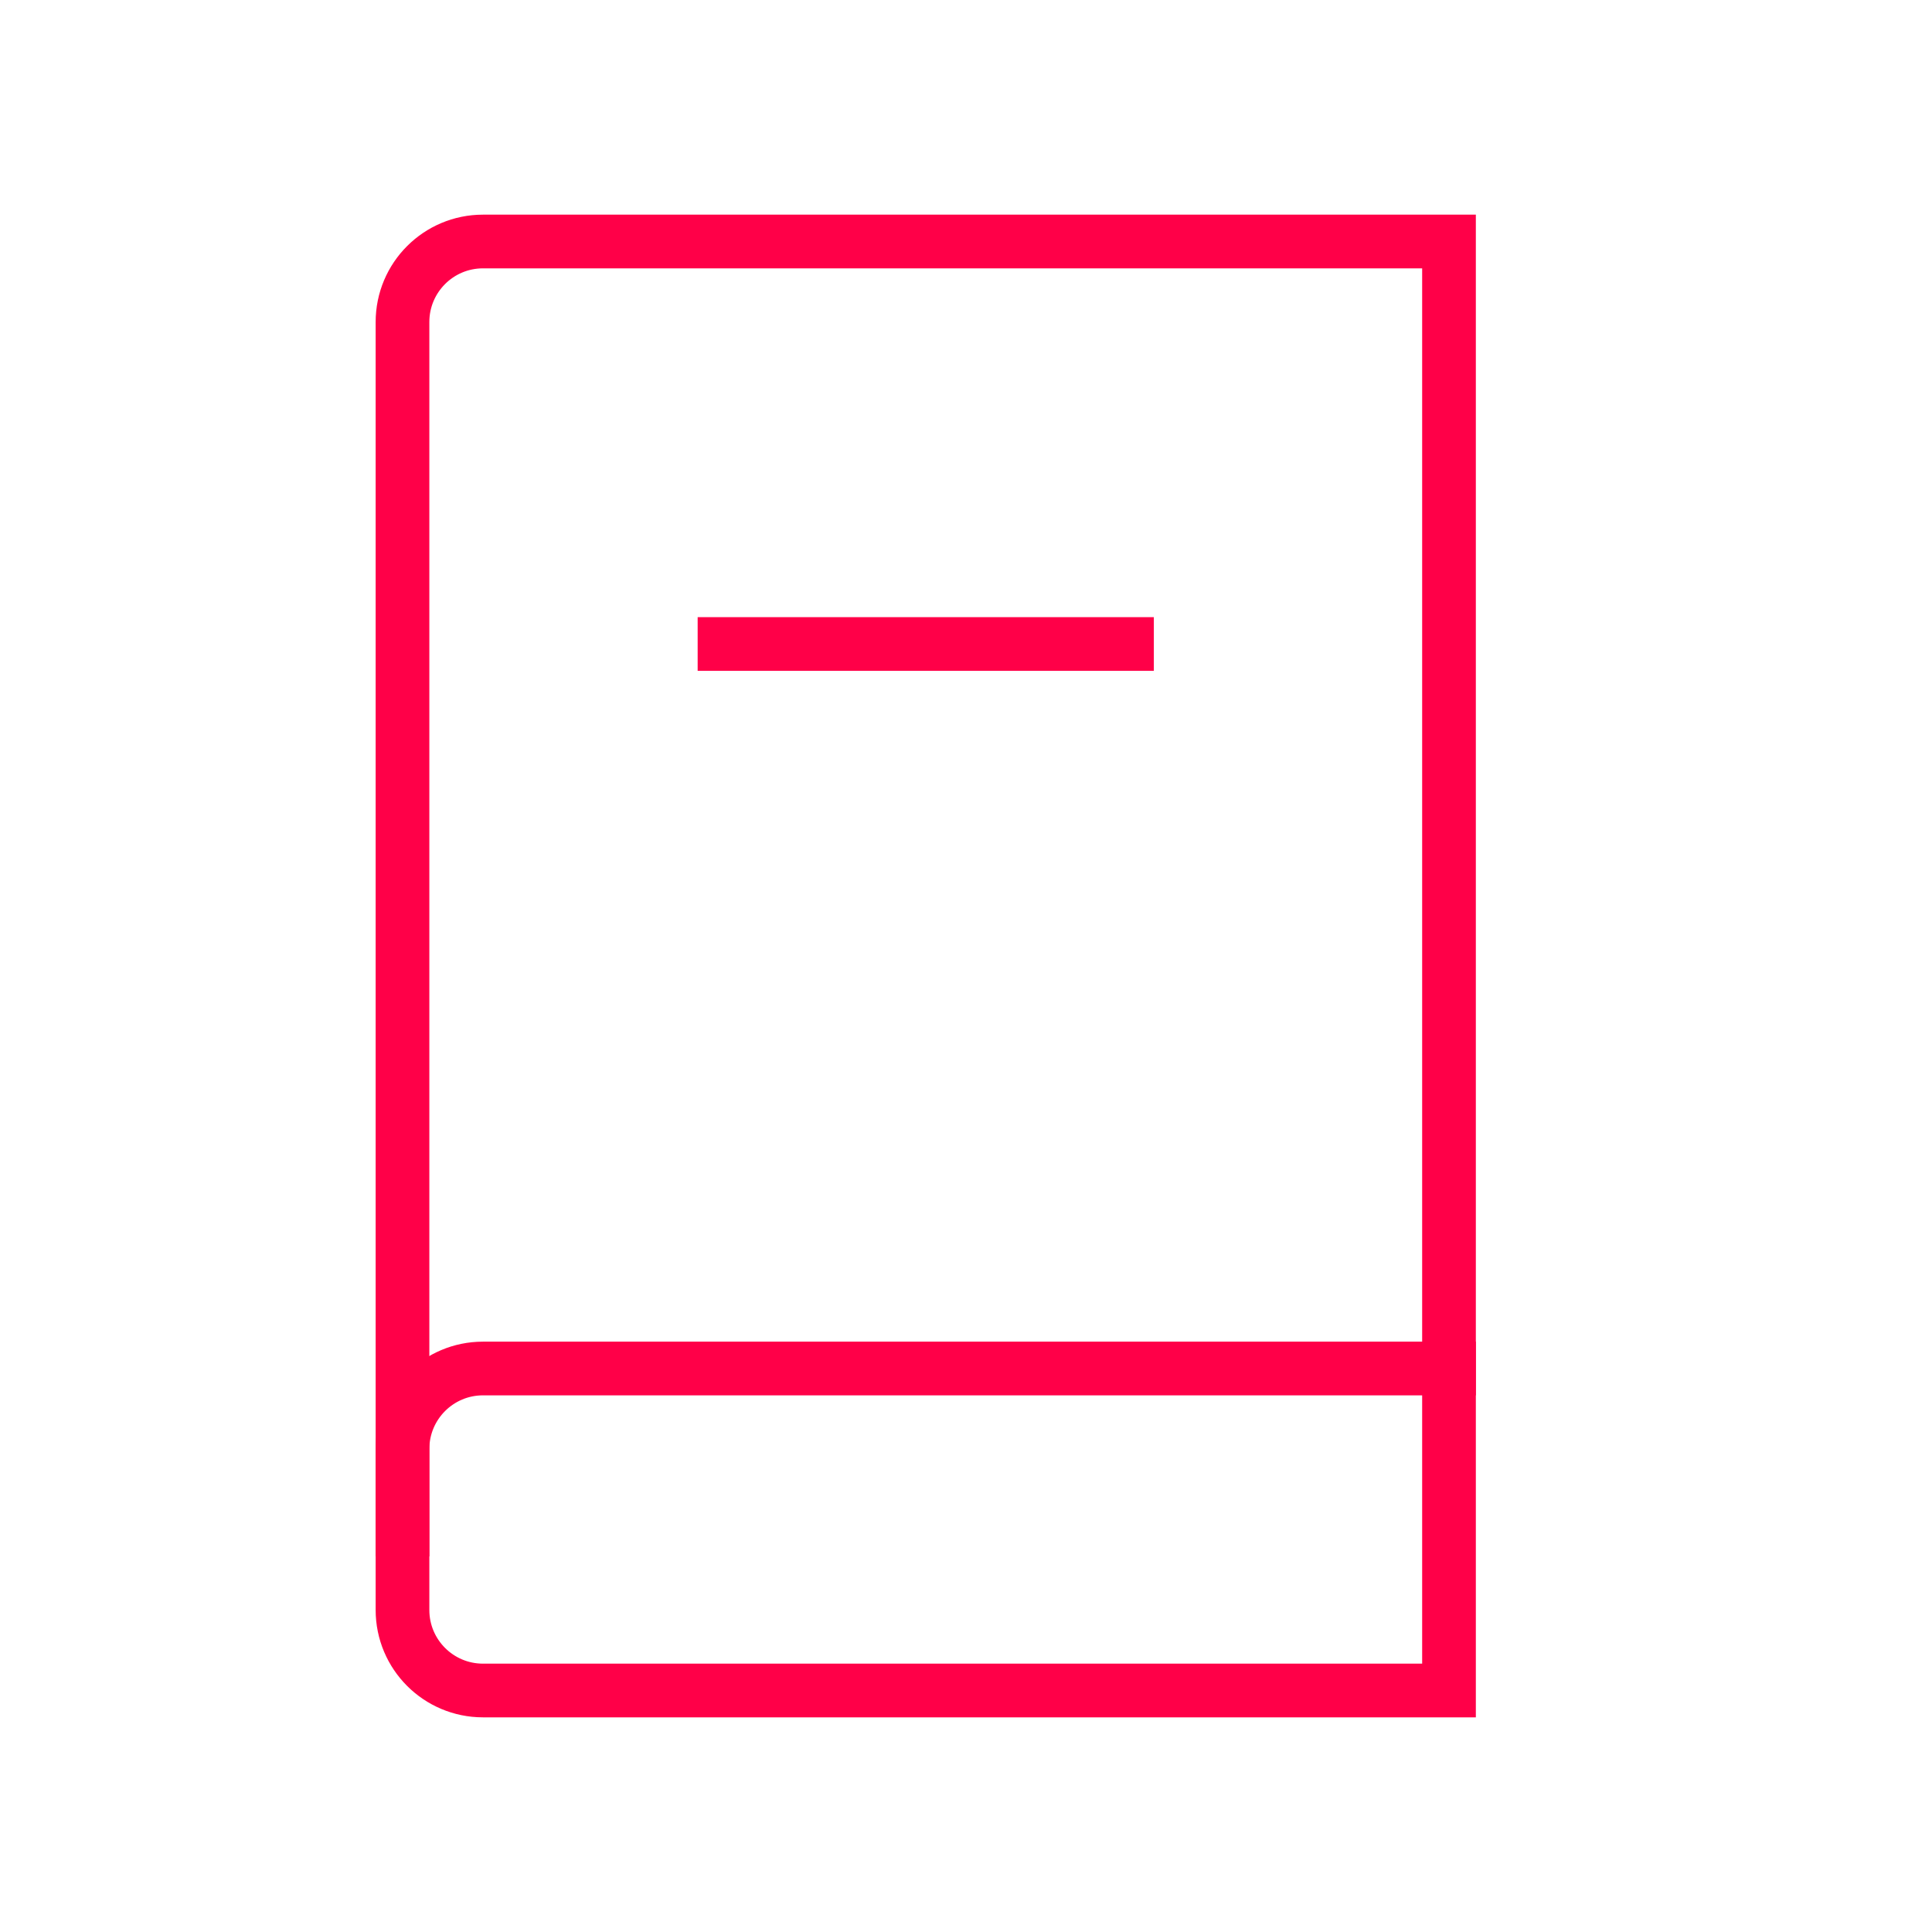
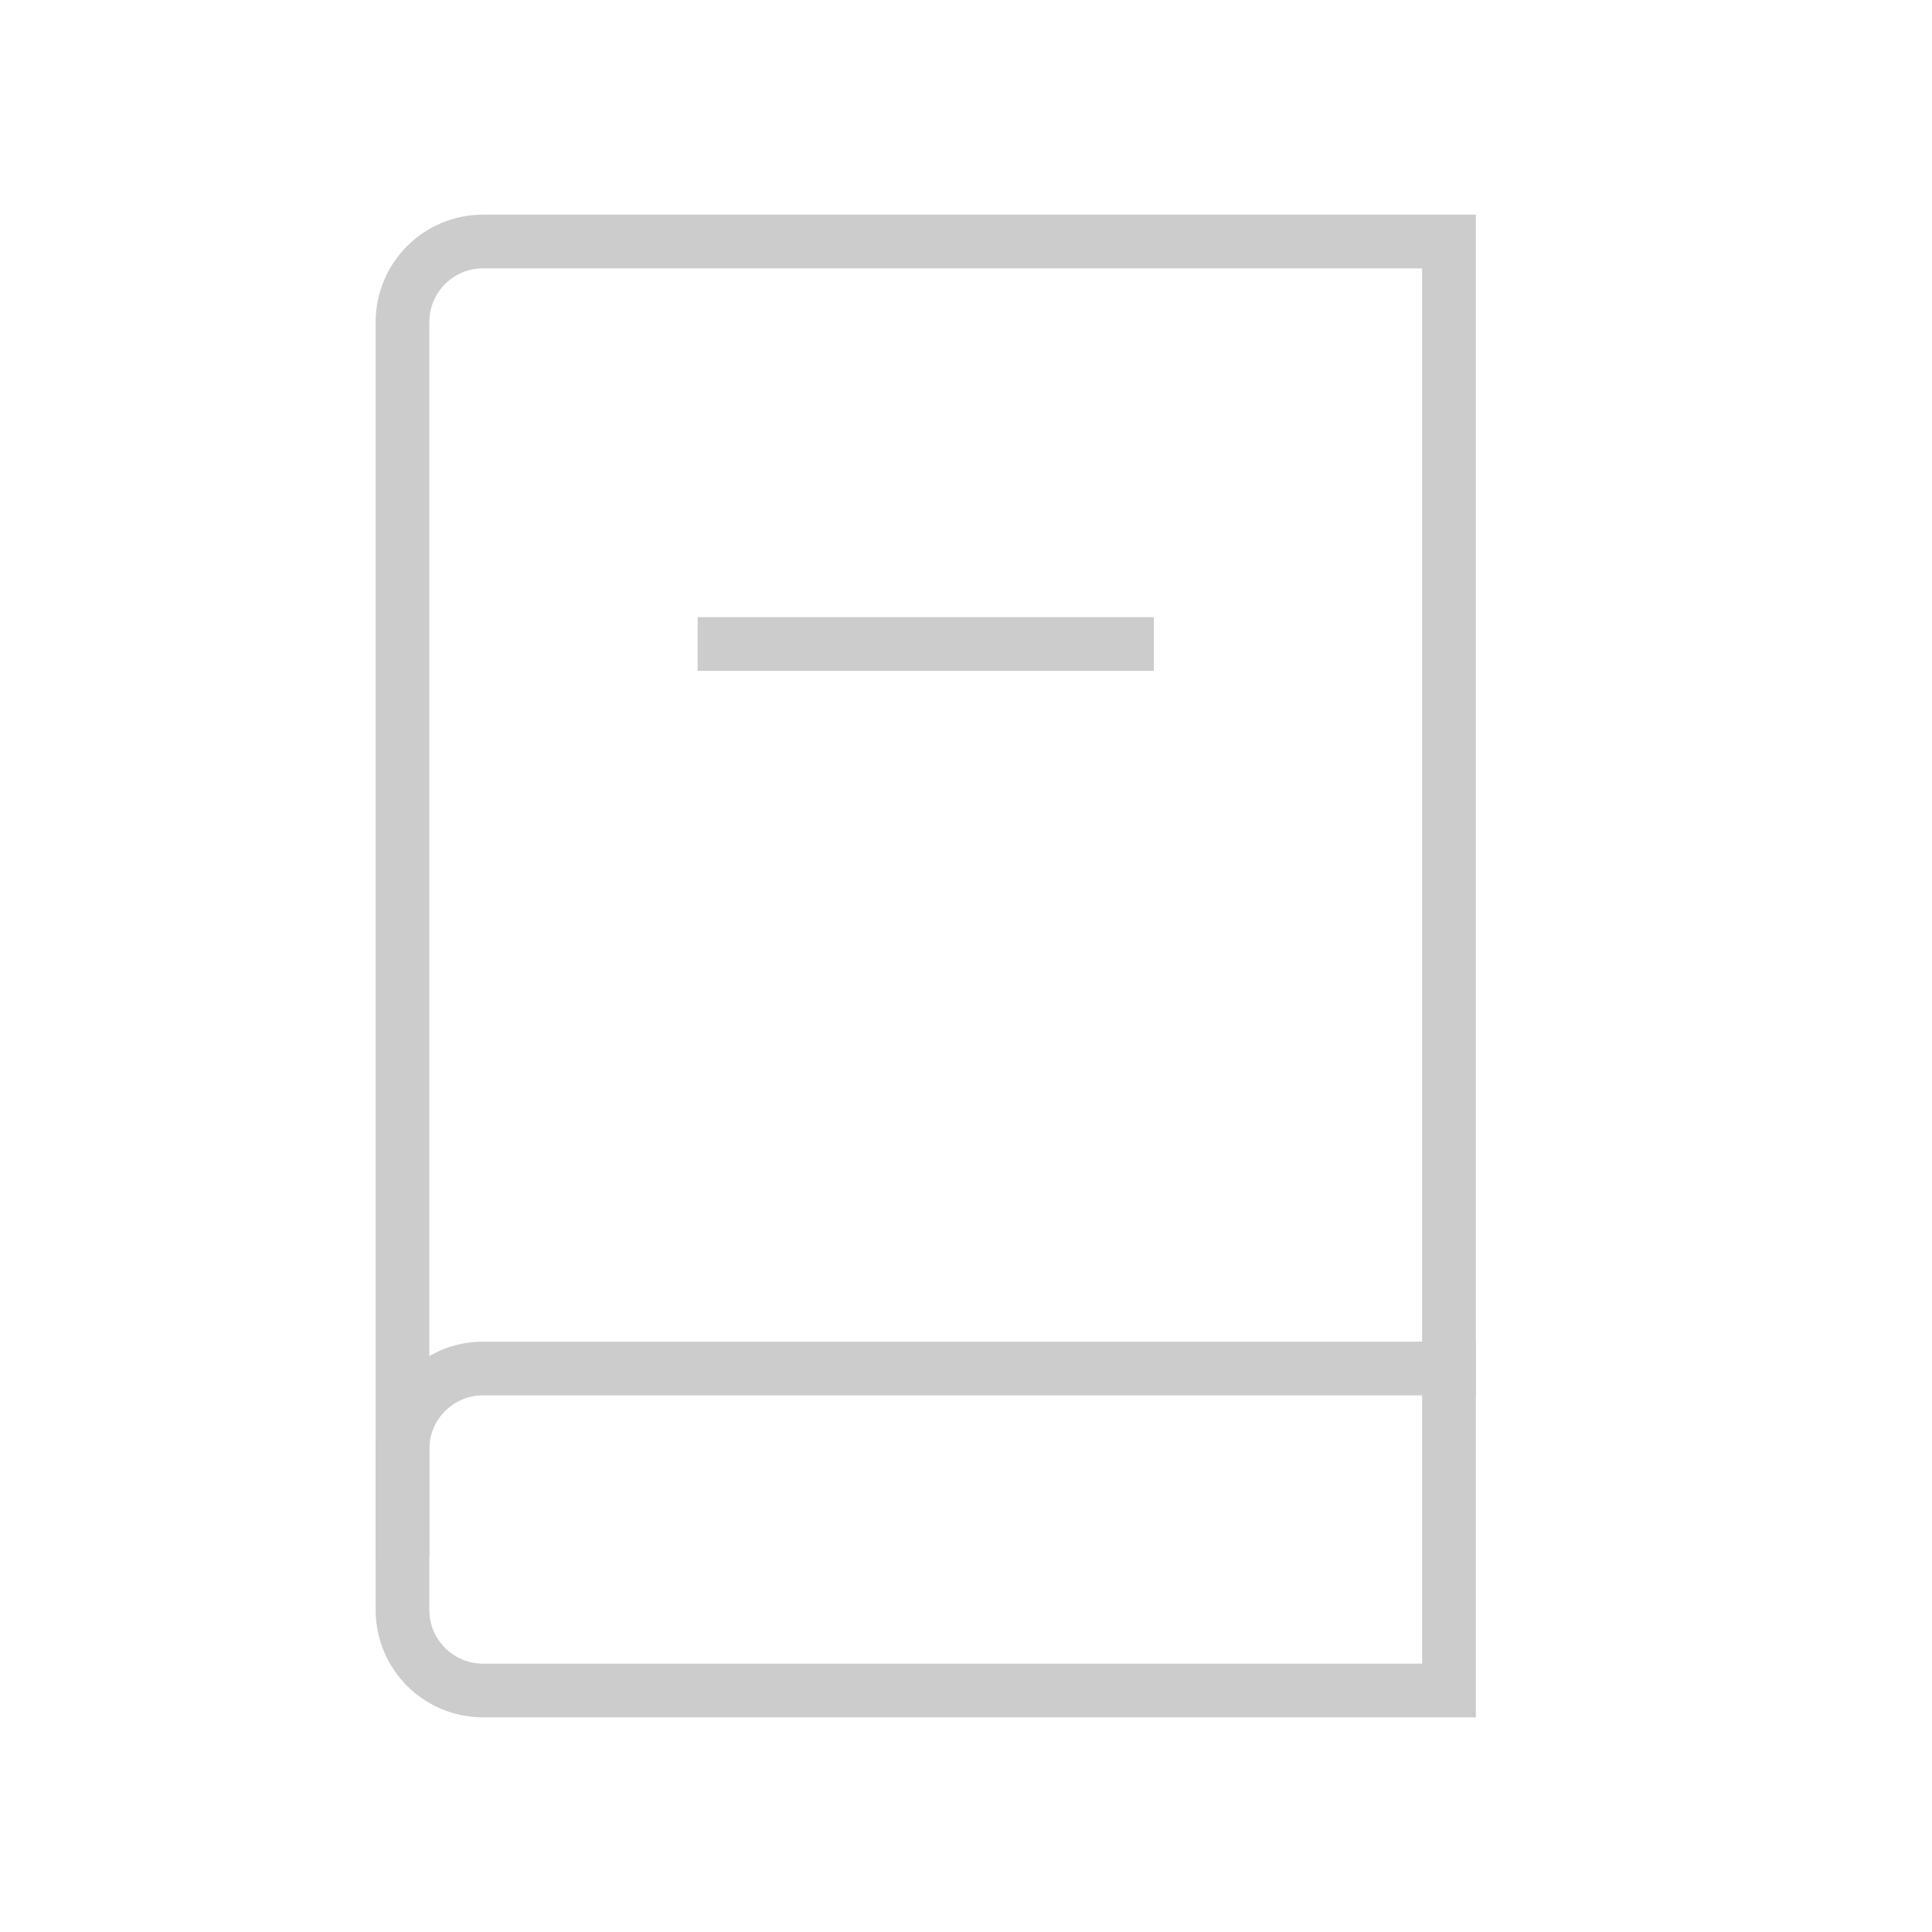
- <svg xmlns="http://www.w3.org/2000/svg" role="img" width="72px" height="72px" viewBox="0 0 24 24" aria-labelledby="notebookIconTitle" stroke="#ff0048" stroke-width="0.667" stroke-linecap="square" stroke-linejoin="miter" fill="none" color="#ff0048">
+ <svg xmlns="http://www.w3.org/2000/svg" role="img" width="72px" height="72px" viewBox="0 0 24 24" aria-labelledby="notebookIconTitle" stroke="#cccccc" stroke-width="0.667" stroke-linecap="square" stroke-linejoin="miter" fill="none" color="#cccccc">
  <path d="M9 8h5" />
  <path d="M18 3v18H6a1 1 0 0 1-1-1V4a1 1 0 0 1 1-1h12z" />
  <path d="M5 19v-1a1 1 0 0 1 1-1h12" />
</svg>
